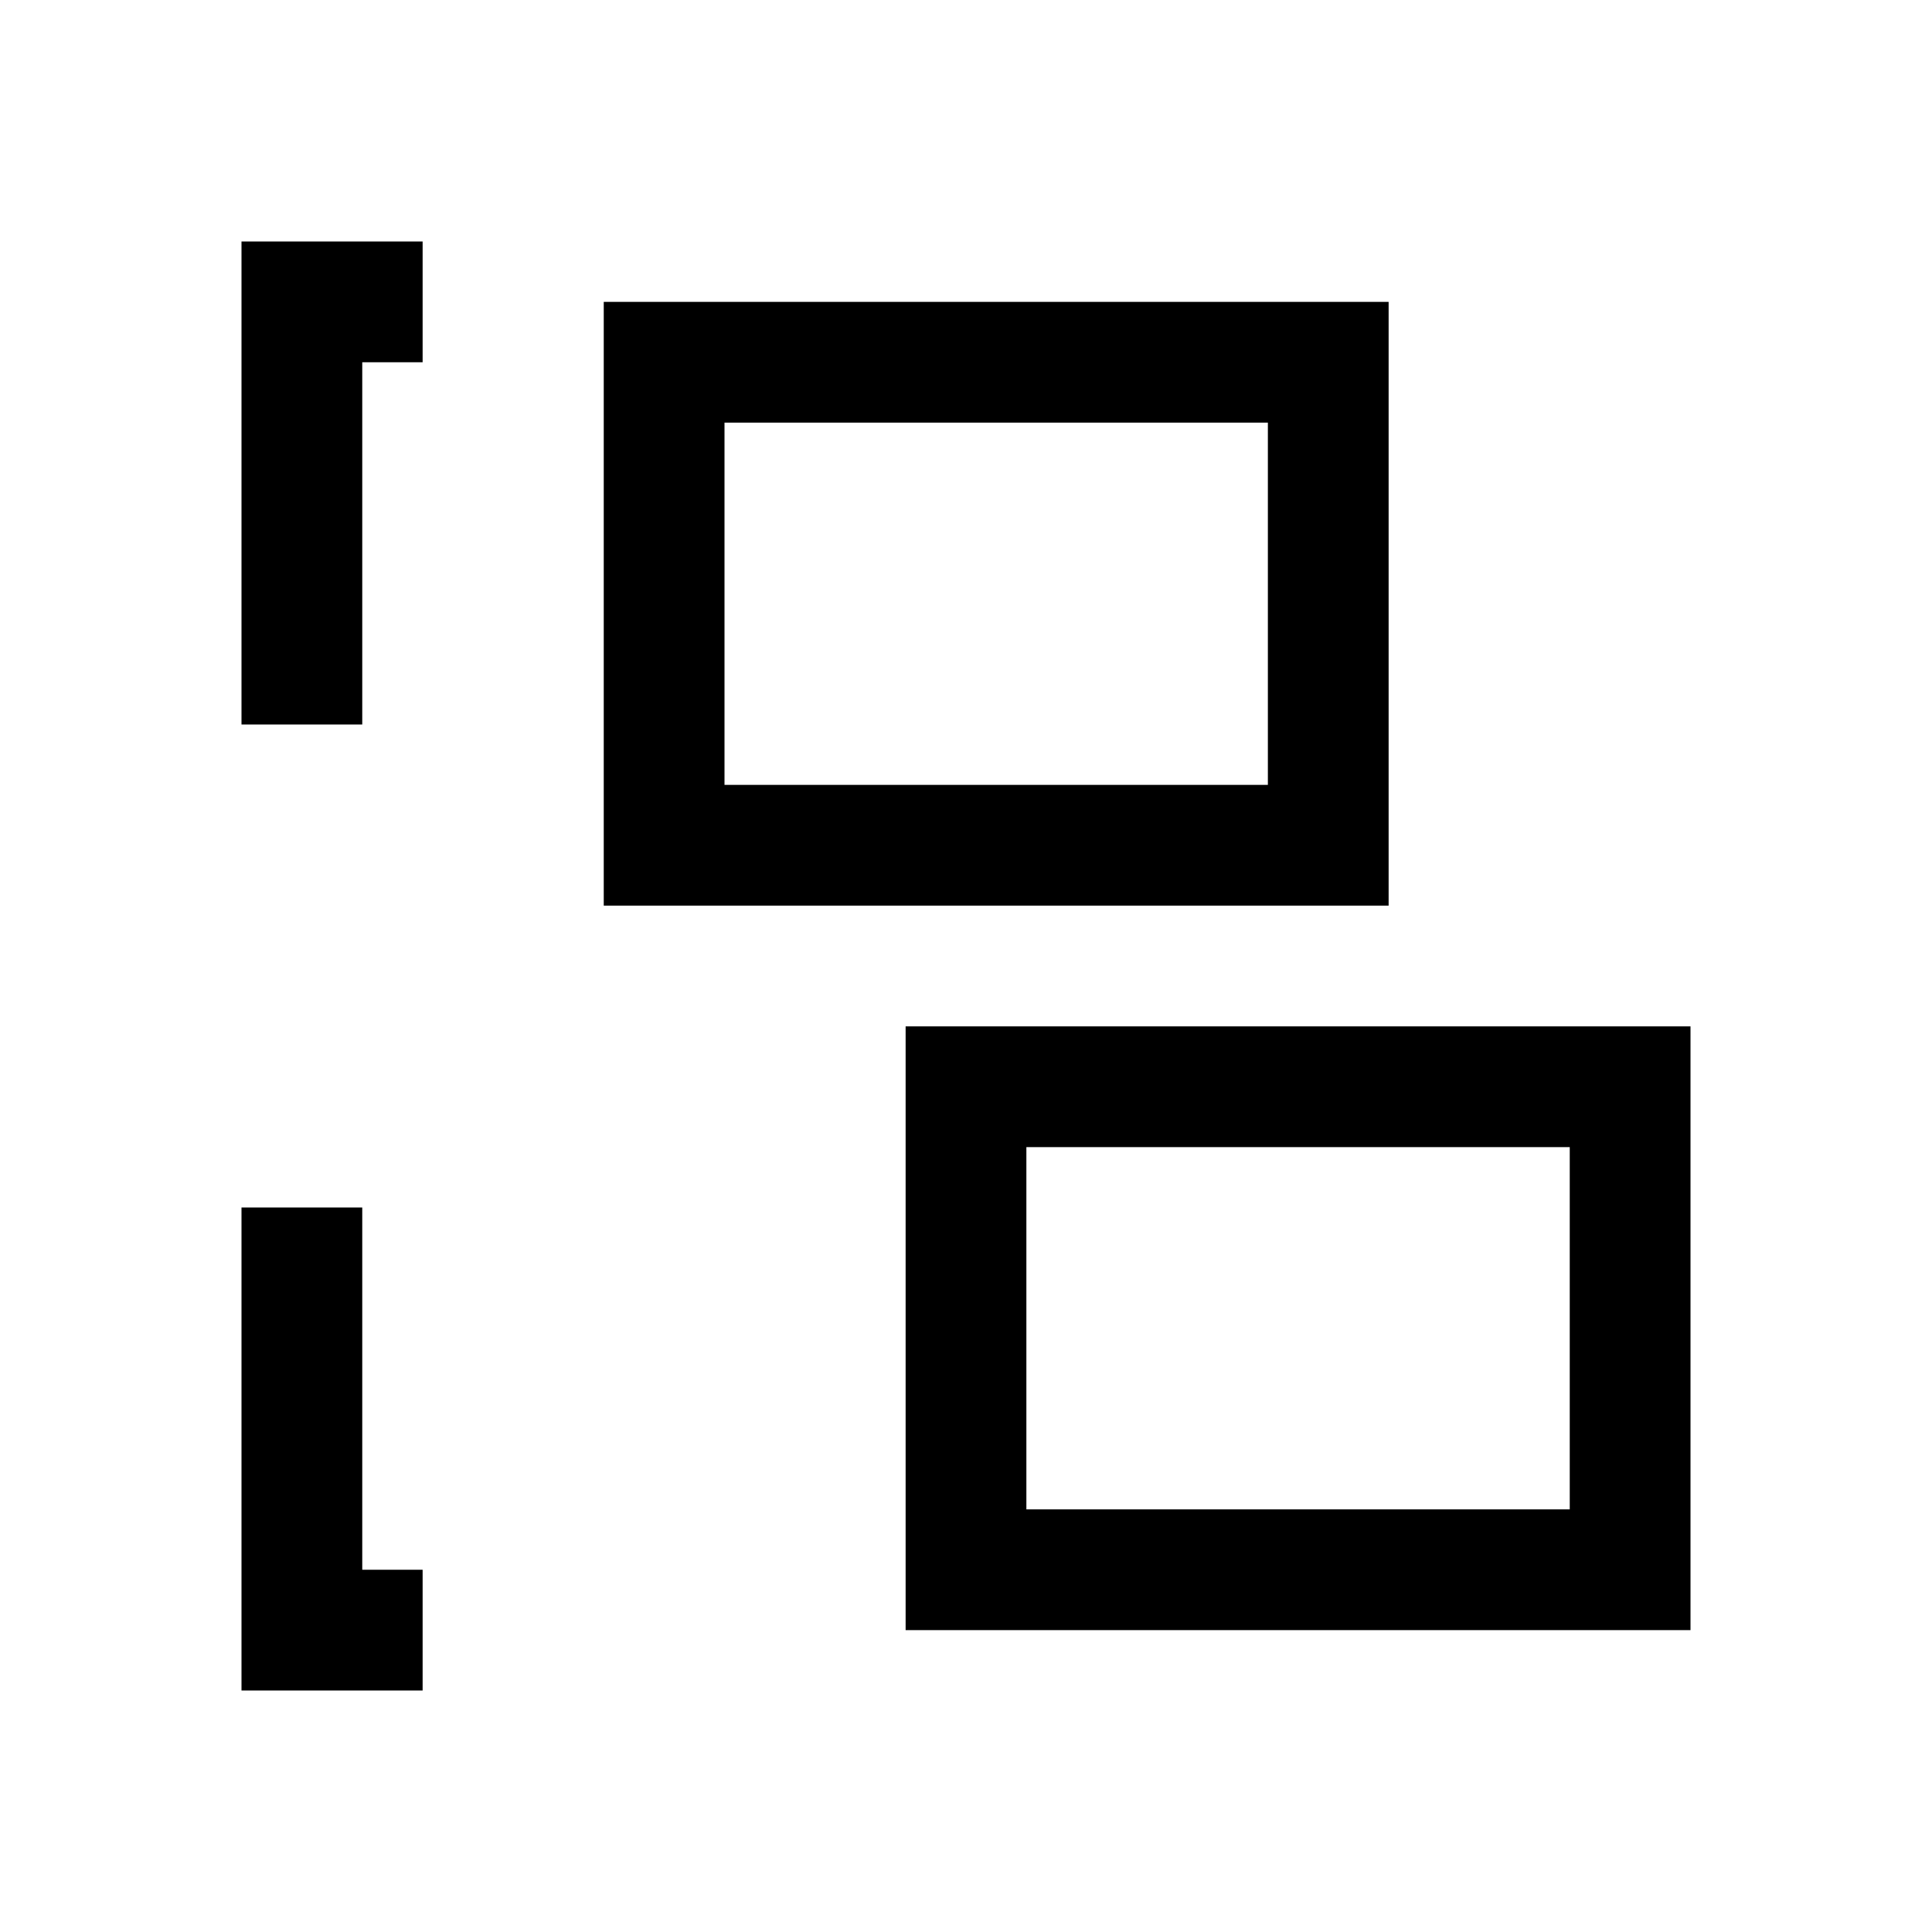
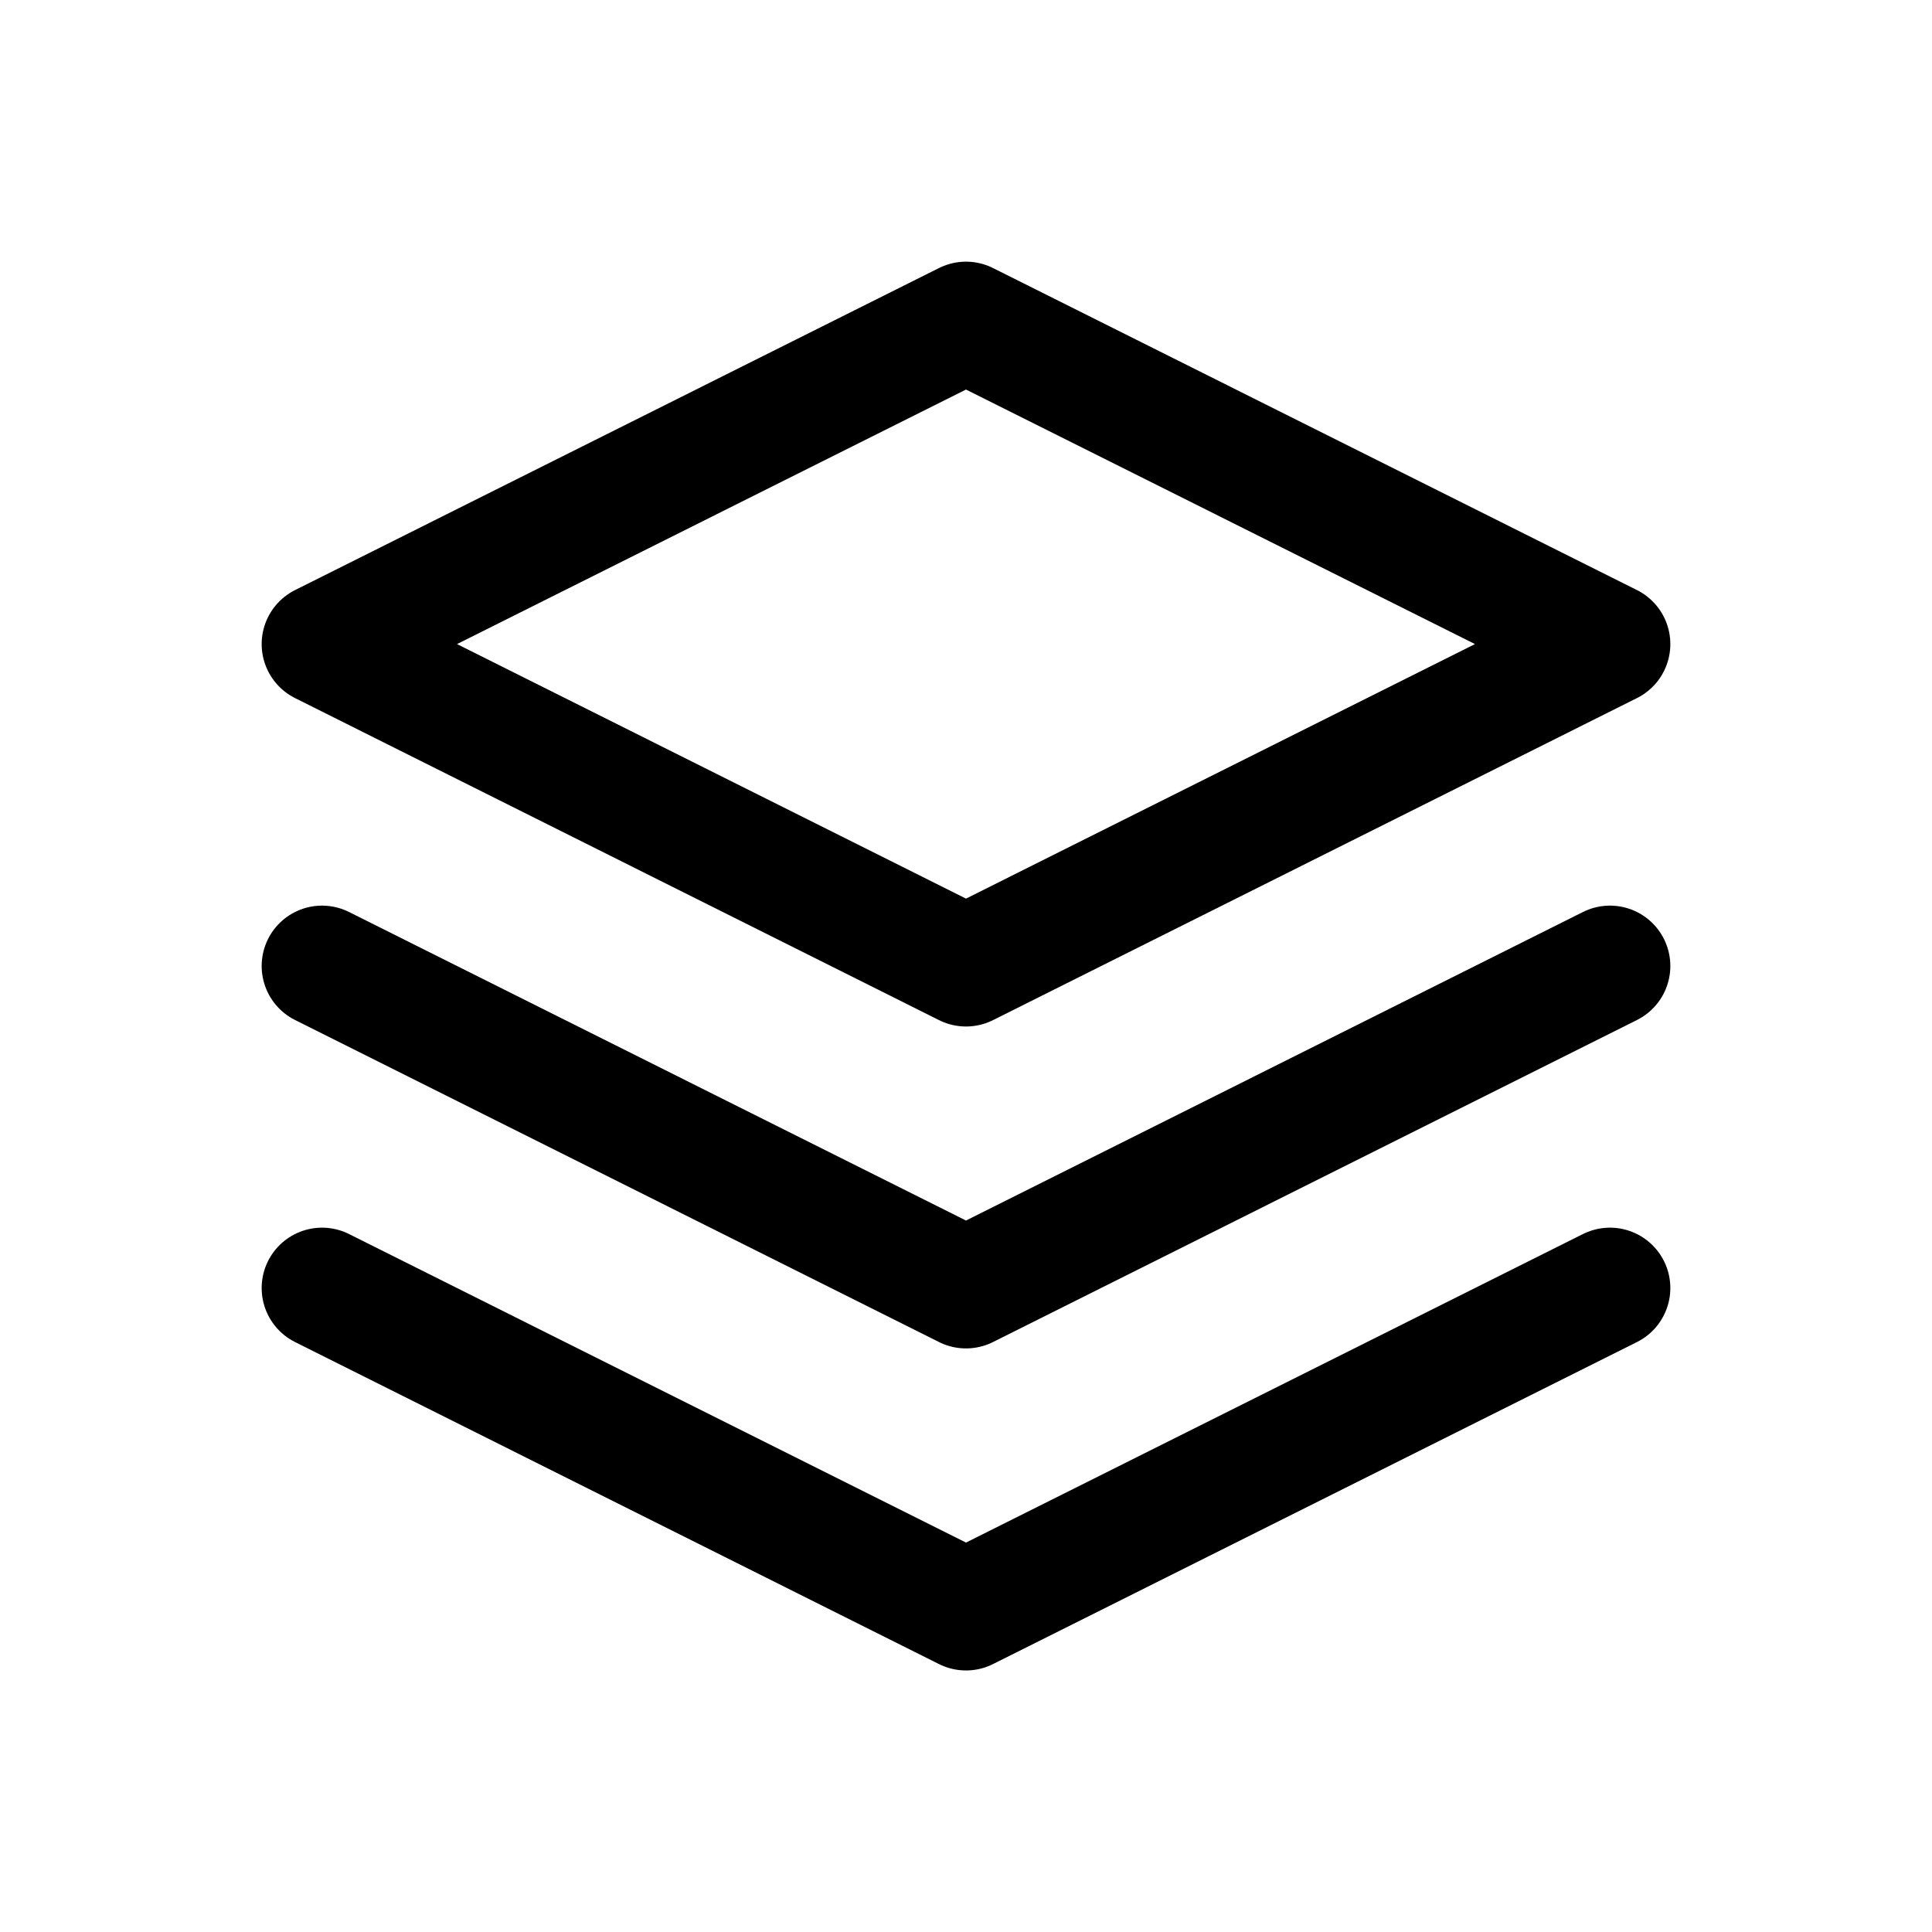
- <svg xmlns="http://www.w3.org/2000/svg" width="16" height="16" viewBox="0 0 16 16" fill="none" stroke="currentColor">
-   <path d="M3.5,2.5 L2.5,2.5 L2.5,6 M2.5,10 L2.5,13.5 L3.5,13.5 M5.5,3 L11,3 L11,7 L5.5,7 Z M8,9 L13.5,9 L13.5,13 L8,13 Z" />
+ <svg xmlns="http://www.w3.org/2000/svg" width="16" height="16" viewBox="0 0 16 16" fill="none" stroke="currentColor" stroke-linecap="round" stroke-linejoin="round">
+   <path d="M 8 2.667 l -5.333 2.667 l 5.333 2.667 l 5.333 -2.667 l -5.333 -2.667" />
+   <path d="M 2.667 8 l 5.333 2.667 l 5.333 -2.667" />
+   <path d="M 2.667 10.667 l 5.333 2.667 l 5.333 -2.667" />
</svg>
